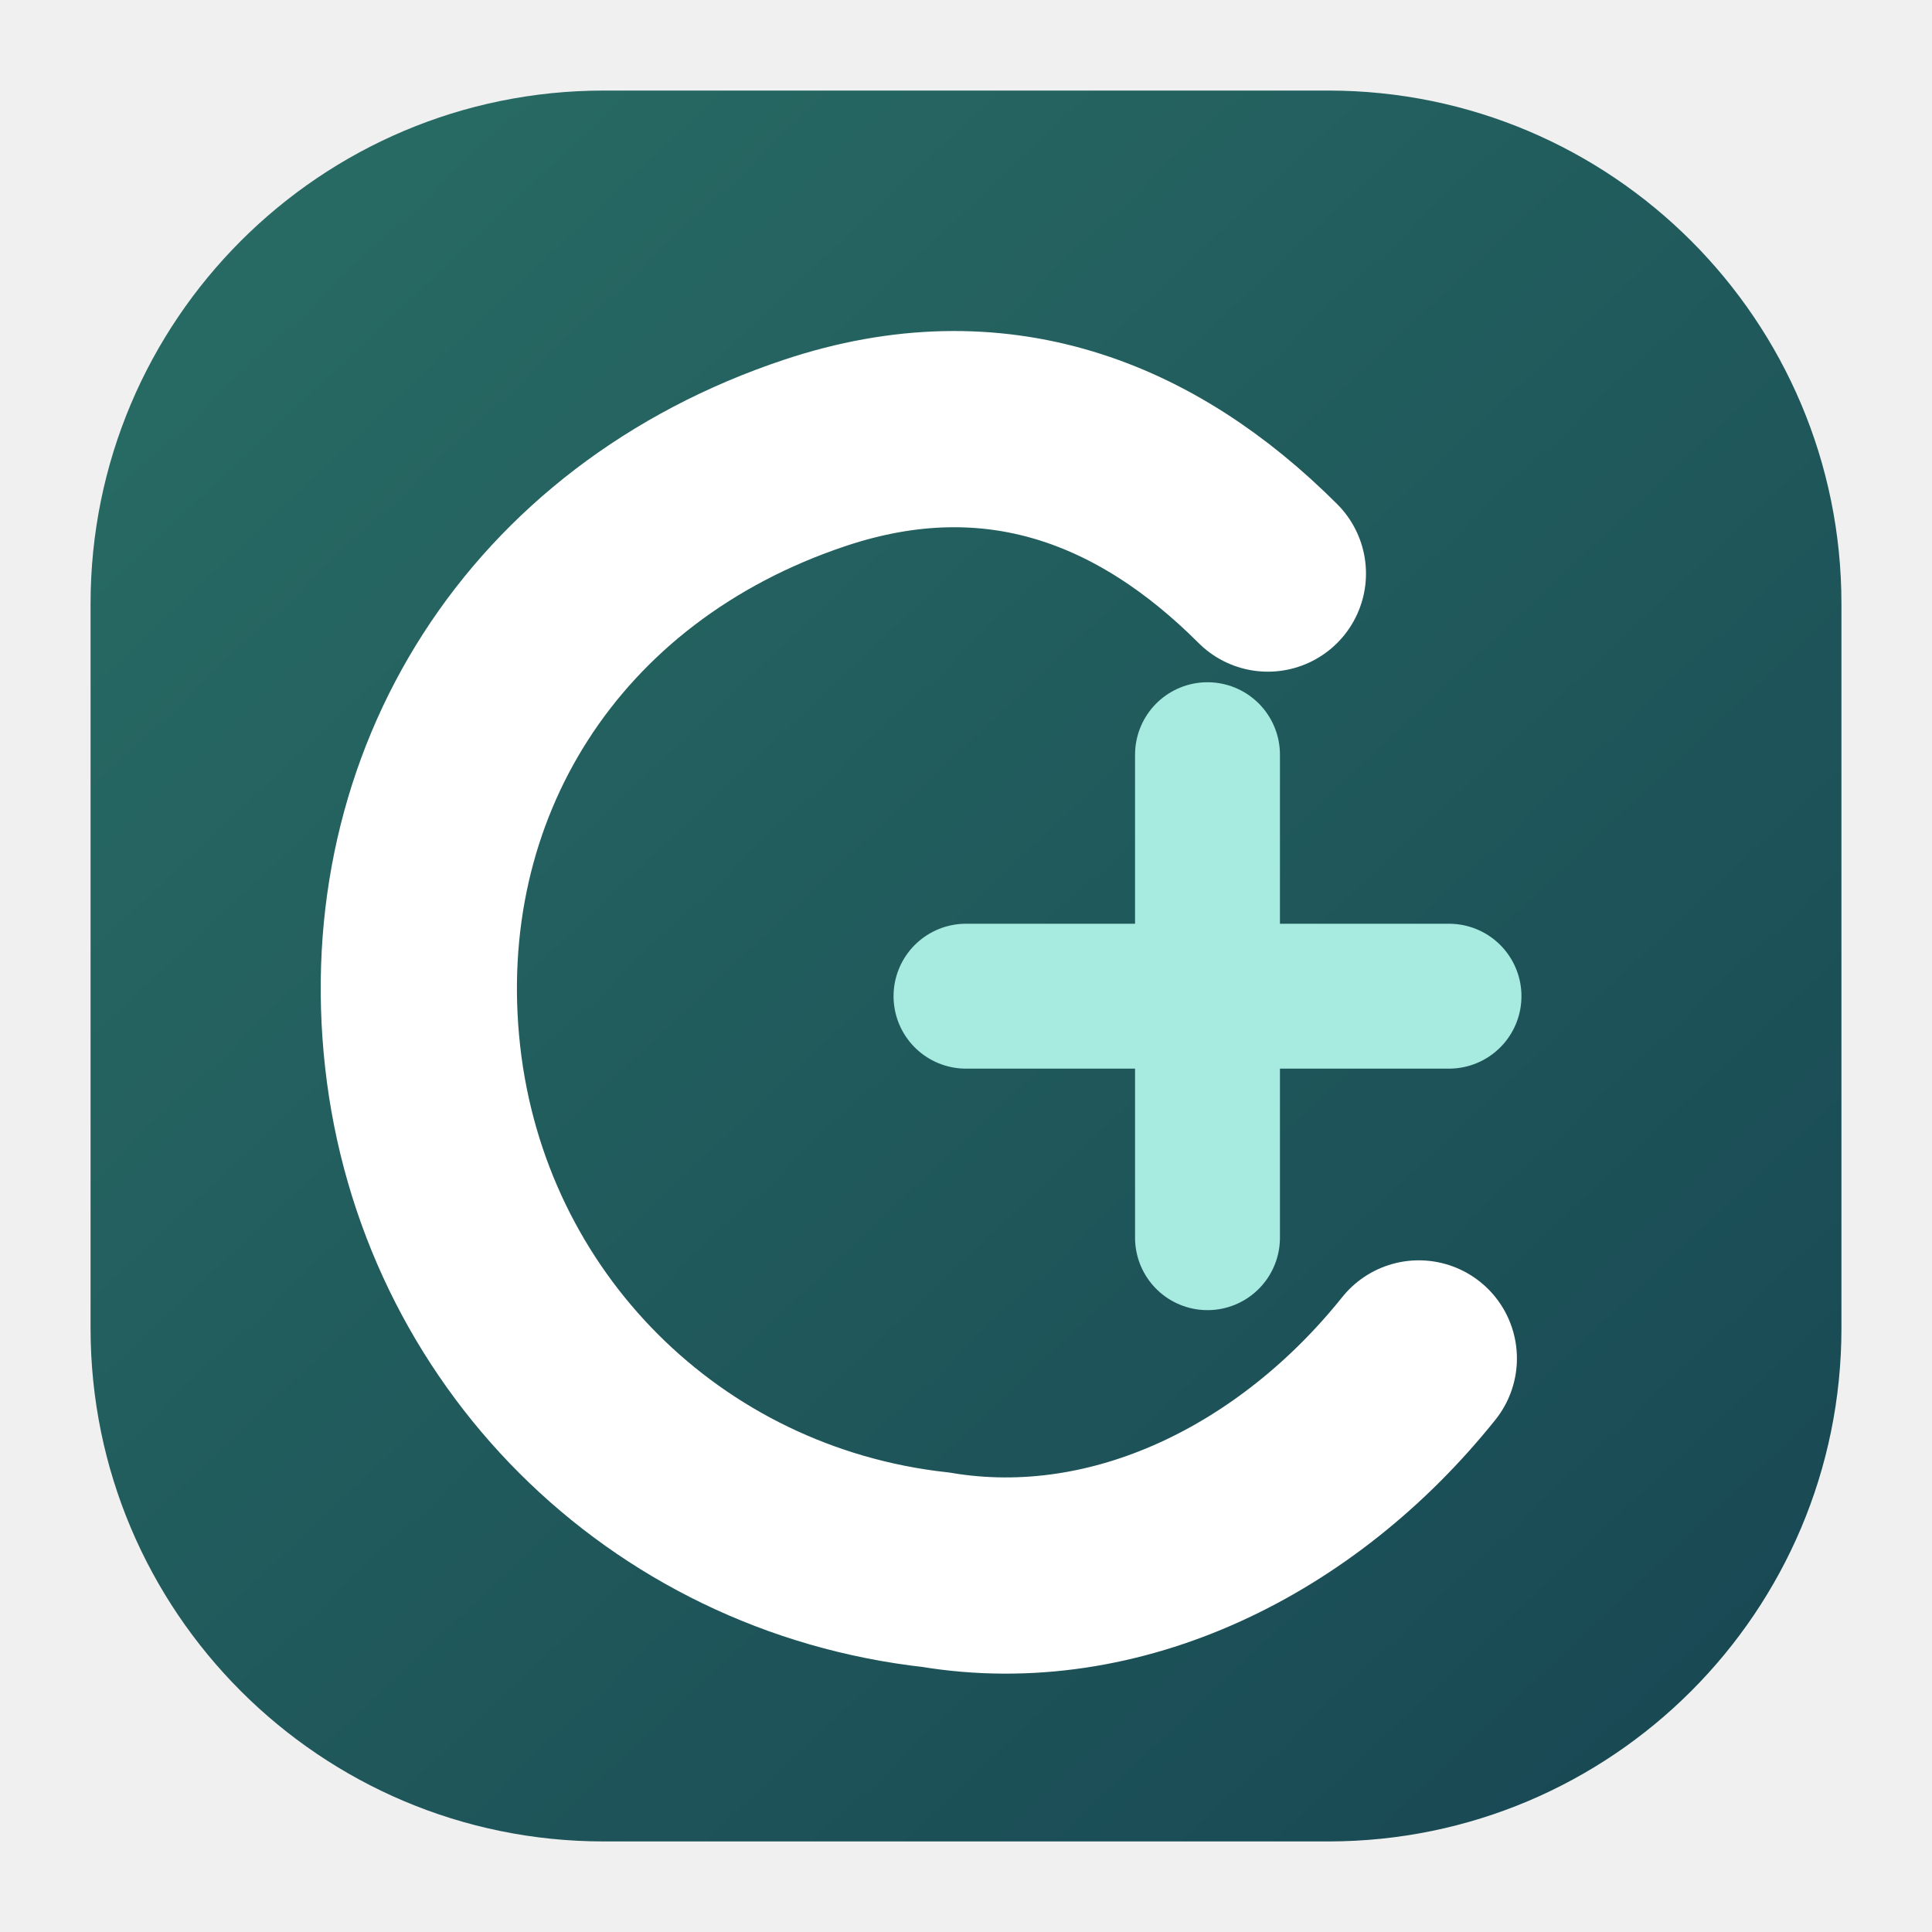
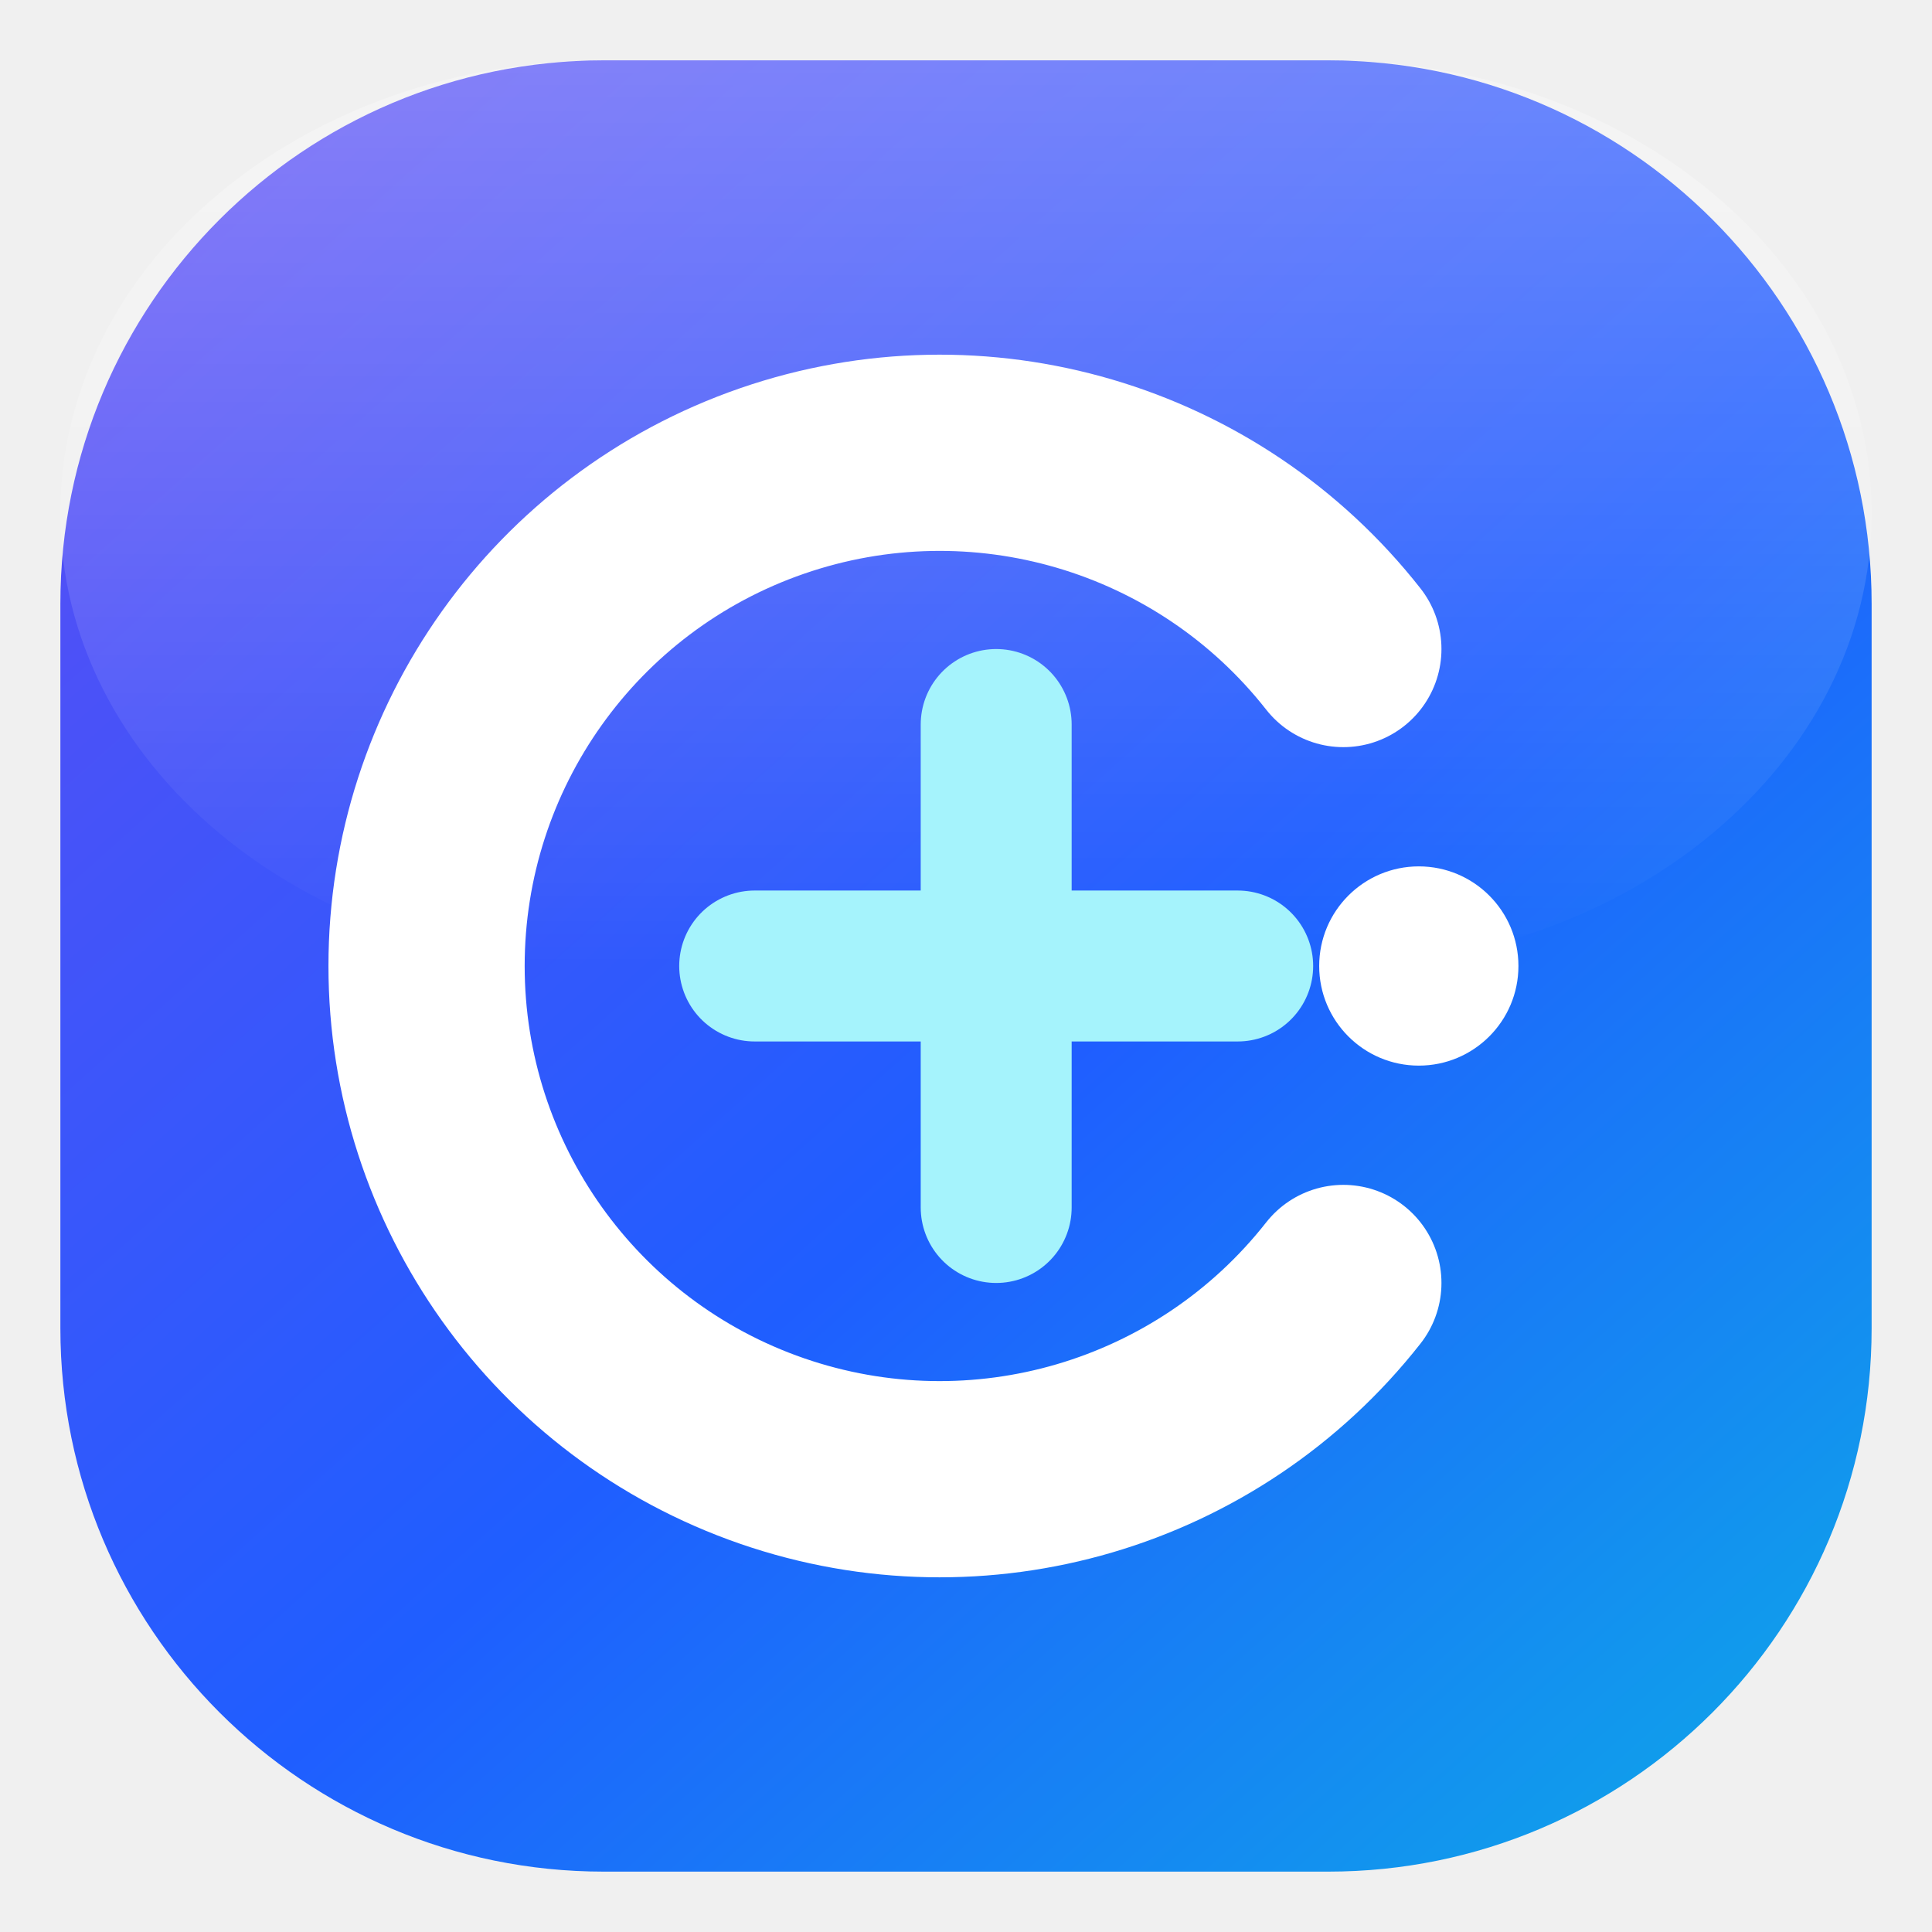
- <svg xmlns="http://www.w3.org/2000/svg" viewBox="0 0 64 64" role="img" aria-labelledby="title">
+ <svg xmlns="http://www.w3.org/2000/svg" viewBox="0 0 64 64" role="img" aria-labelledby="t">
  <defs>
-     <linearGradient id="brand" x1="7" y1="6" x2="59" y2="61" gradientUnits="userSpaceOnUse">
-       <stop stop-color="#286b64" />
-       <stop offset="1" stop-color="#184753" />
+     <linearGradient id="g" x1="6" y1="4" x2="58" y2="62" gradientUnits="userSpaceOnUse">
+       <stop stop-color="#5b4df5" />
+       <stop offset=".55" stop-color="#1f5eff" />
+       <stop offset="1" stop-color="#0ea5e9" />
+     </linearGradient>
+     <linearGradient id="s" x1="0" y1="0" x2="0" y2="1">
+       <stop stop-color="#fff" stop-opacity=".28" />
+       <stop offset="1" stop-color="#fff" stop-opacity="0" />
    </linearGradient>
  </defs>
-   <rect x="3" y="3" width="58" height="58" rx="17" fill="url(#brand)" />
-   <path d="M42 19c-4-4-9-6-15-4-9 3-14 11-13 20 1 9 8 16 17 17 6 1 12-2 16-7" stroke="#fff" stroke-width="6.5" stroke-linecap="round" fill="none" />
-   <path d="M40 25v16M32 33h16" stroke="#a7ebe0" stroke-width="4.8" stroke-linecap="round" />
+   <rect x="2" y="2" width="60" height="60" rx="18" fill="url(#g)" />
+   <rect x="2" y="2" width="60" height="30" rx="18" fill="url(#s)" />
+   <path d="M44.5 21.5A17 17 0 1 0 44.5 42.5" fill="none" stroke="#fff" stroke-width="6.5" stroke-linecap="round" />
+   <path d="M33 24v16M25 32h16" stroke="#a5f3fc" stroke-width="5" stroke-linecap="round" />
+   <circle cx="47" cy="32" r="3.3" fill="#fff" />
</svg>
